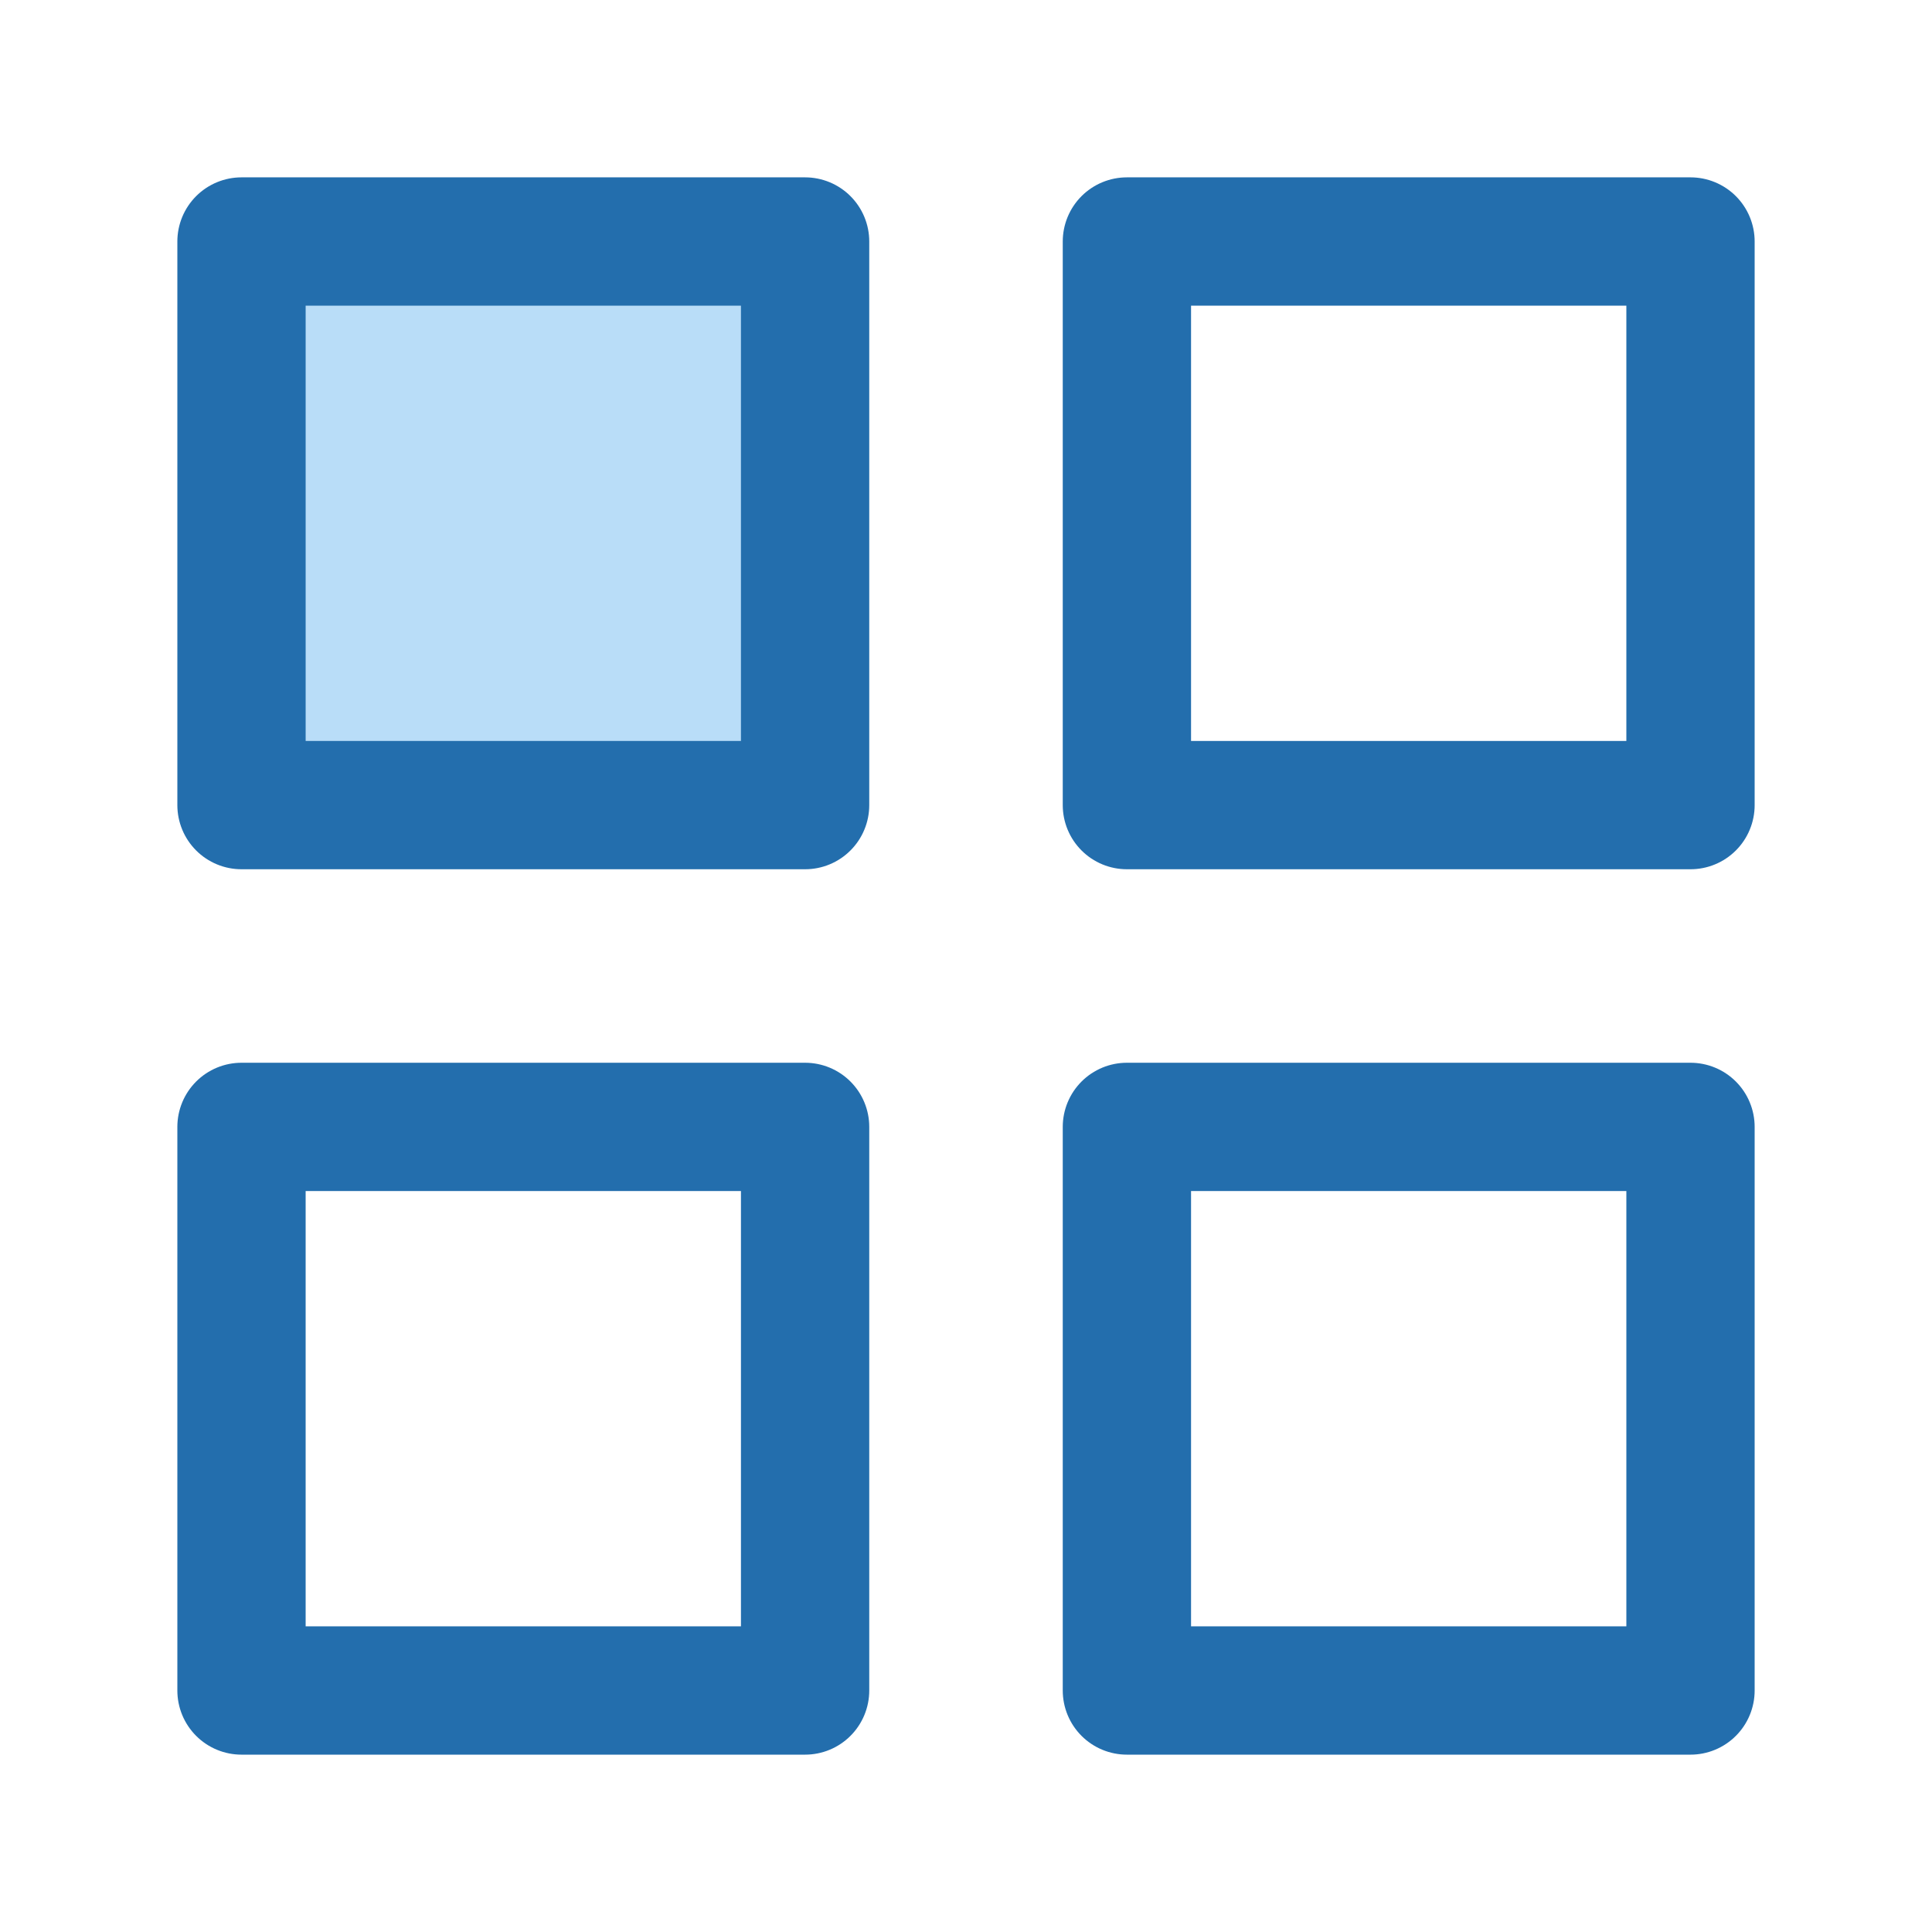
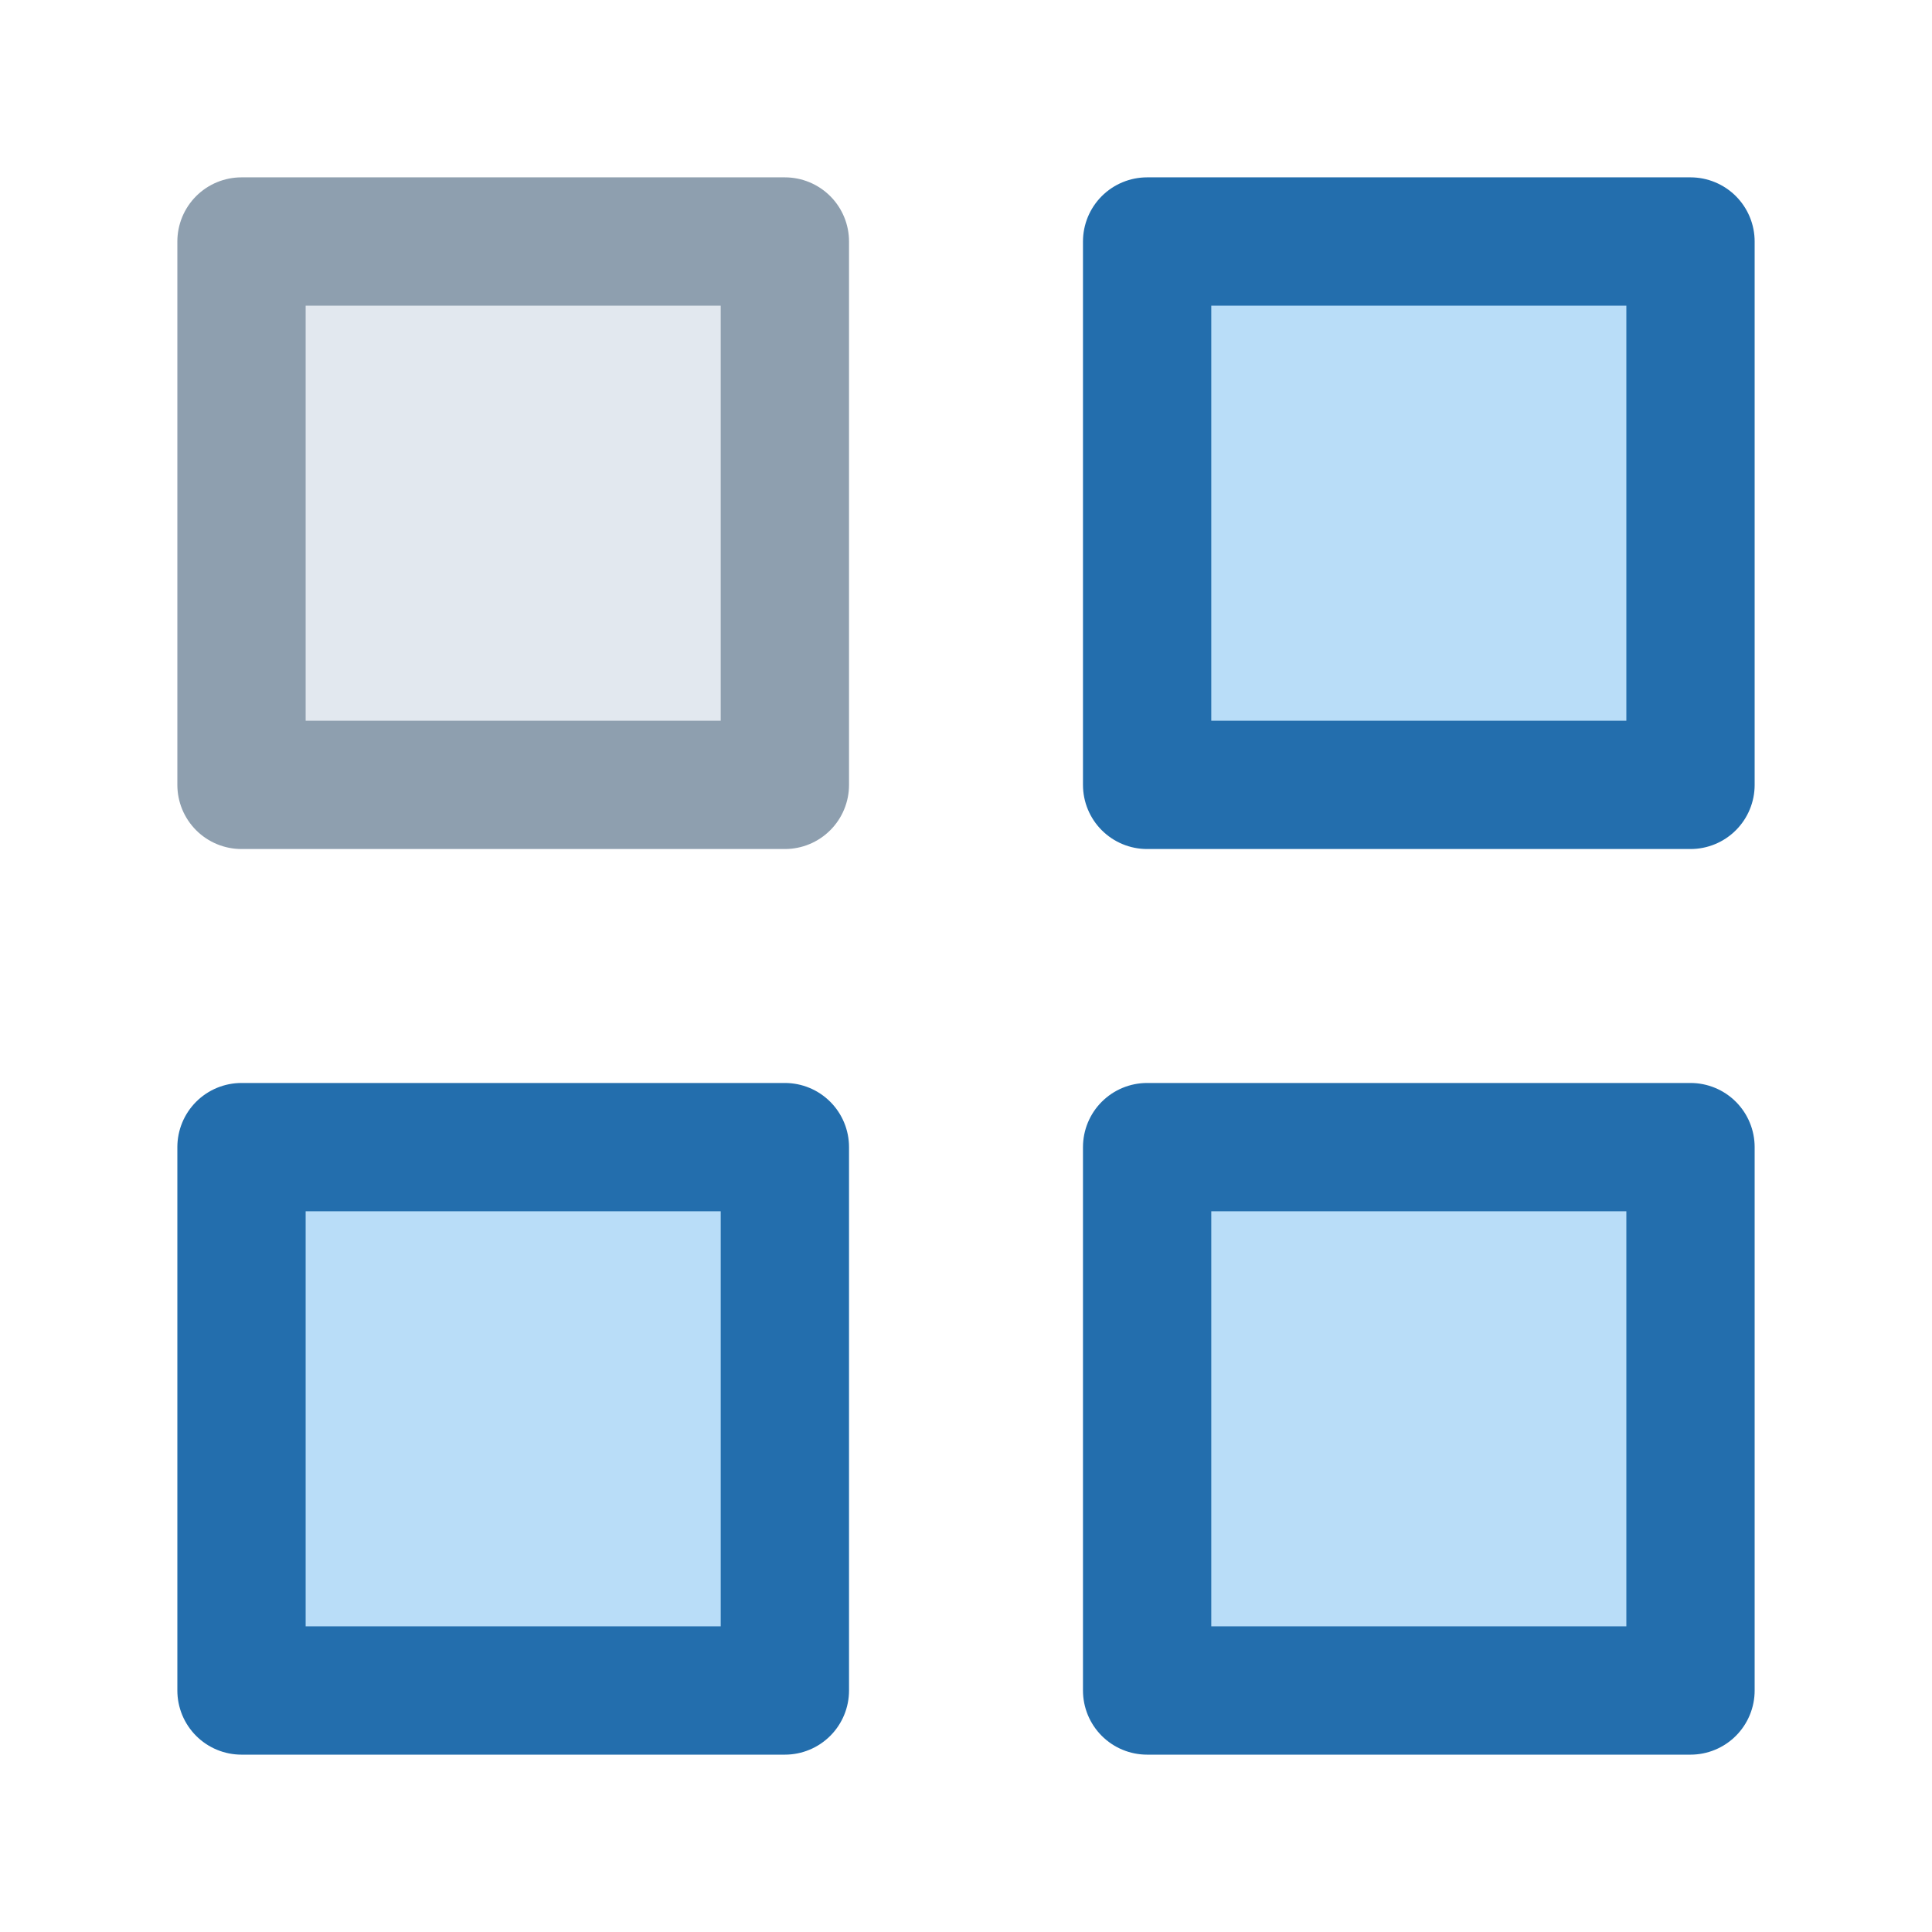
<svg xmlns="http://www.w3.org/2000/svg" viewBox="0 0 64 64">
-   <path d="M8 8L26.67 8L26.67 26.67L8 26.67Z" fill="#b9ddf8" />
-   <path d="M8 8L26.67 8L26.67 26.67L8 26.67ZM37.33 8L56 8L56 26.67L37.33 26.67ZM8 37.33L26.67 37.33L26.67 56L8 56ZM37.33 37.33L56 37.33L56 56L37.33 56Z" fill="none" stroke="#236ead" stroke-width="4.25" stroke-linejoin="round" stroke-linecap="round" />
+   <path d="M8 8L26 8L26 26L8 26Z" fill="#e2e8ef" stroke="#8e9faf" stroke-width="4.25" stroke-linejoin="round" stroke-linecap="round" />
+   <path d="M38 8L56 8L56 26L38 26Z" fill="#b9ddf8" stroke="#236ead" stroke-width="4.25" stroke-linejoin="round" stroke-linecap="round" />
+   <path d="M8 38L26 38L26 56L8 56Z" fill="#b9ddf8" stroke="#236ead" stroke-width="4.25" stroke-linejoin="round" stroke-linecap="round" />
+   <path d="M38 38L56 38L56 56L38 56Z" fill="#b9ddf8" stroke="#236ead" stroke-width="4.25" stroke-linejoin="round" stroke-linecap="round" />
</svg>
